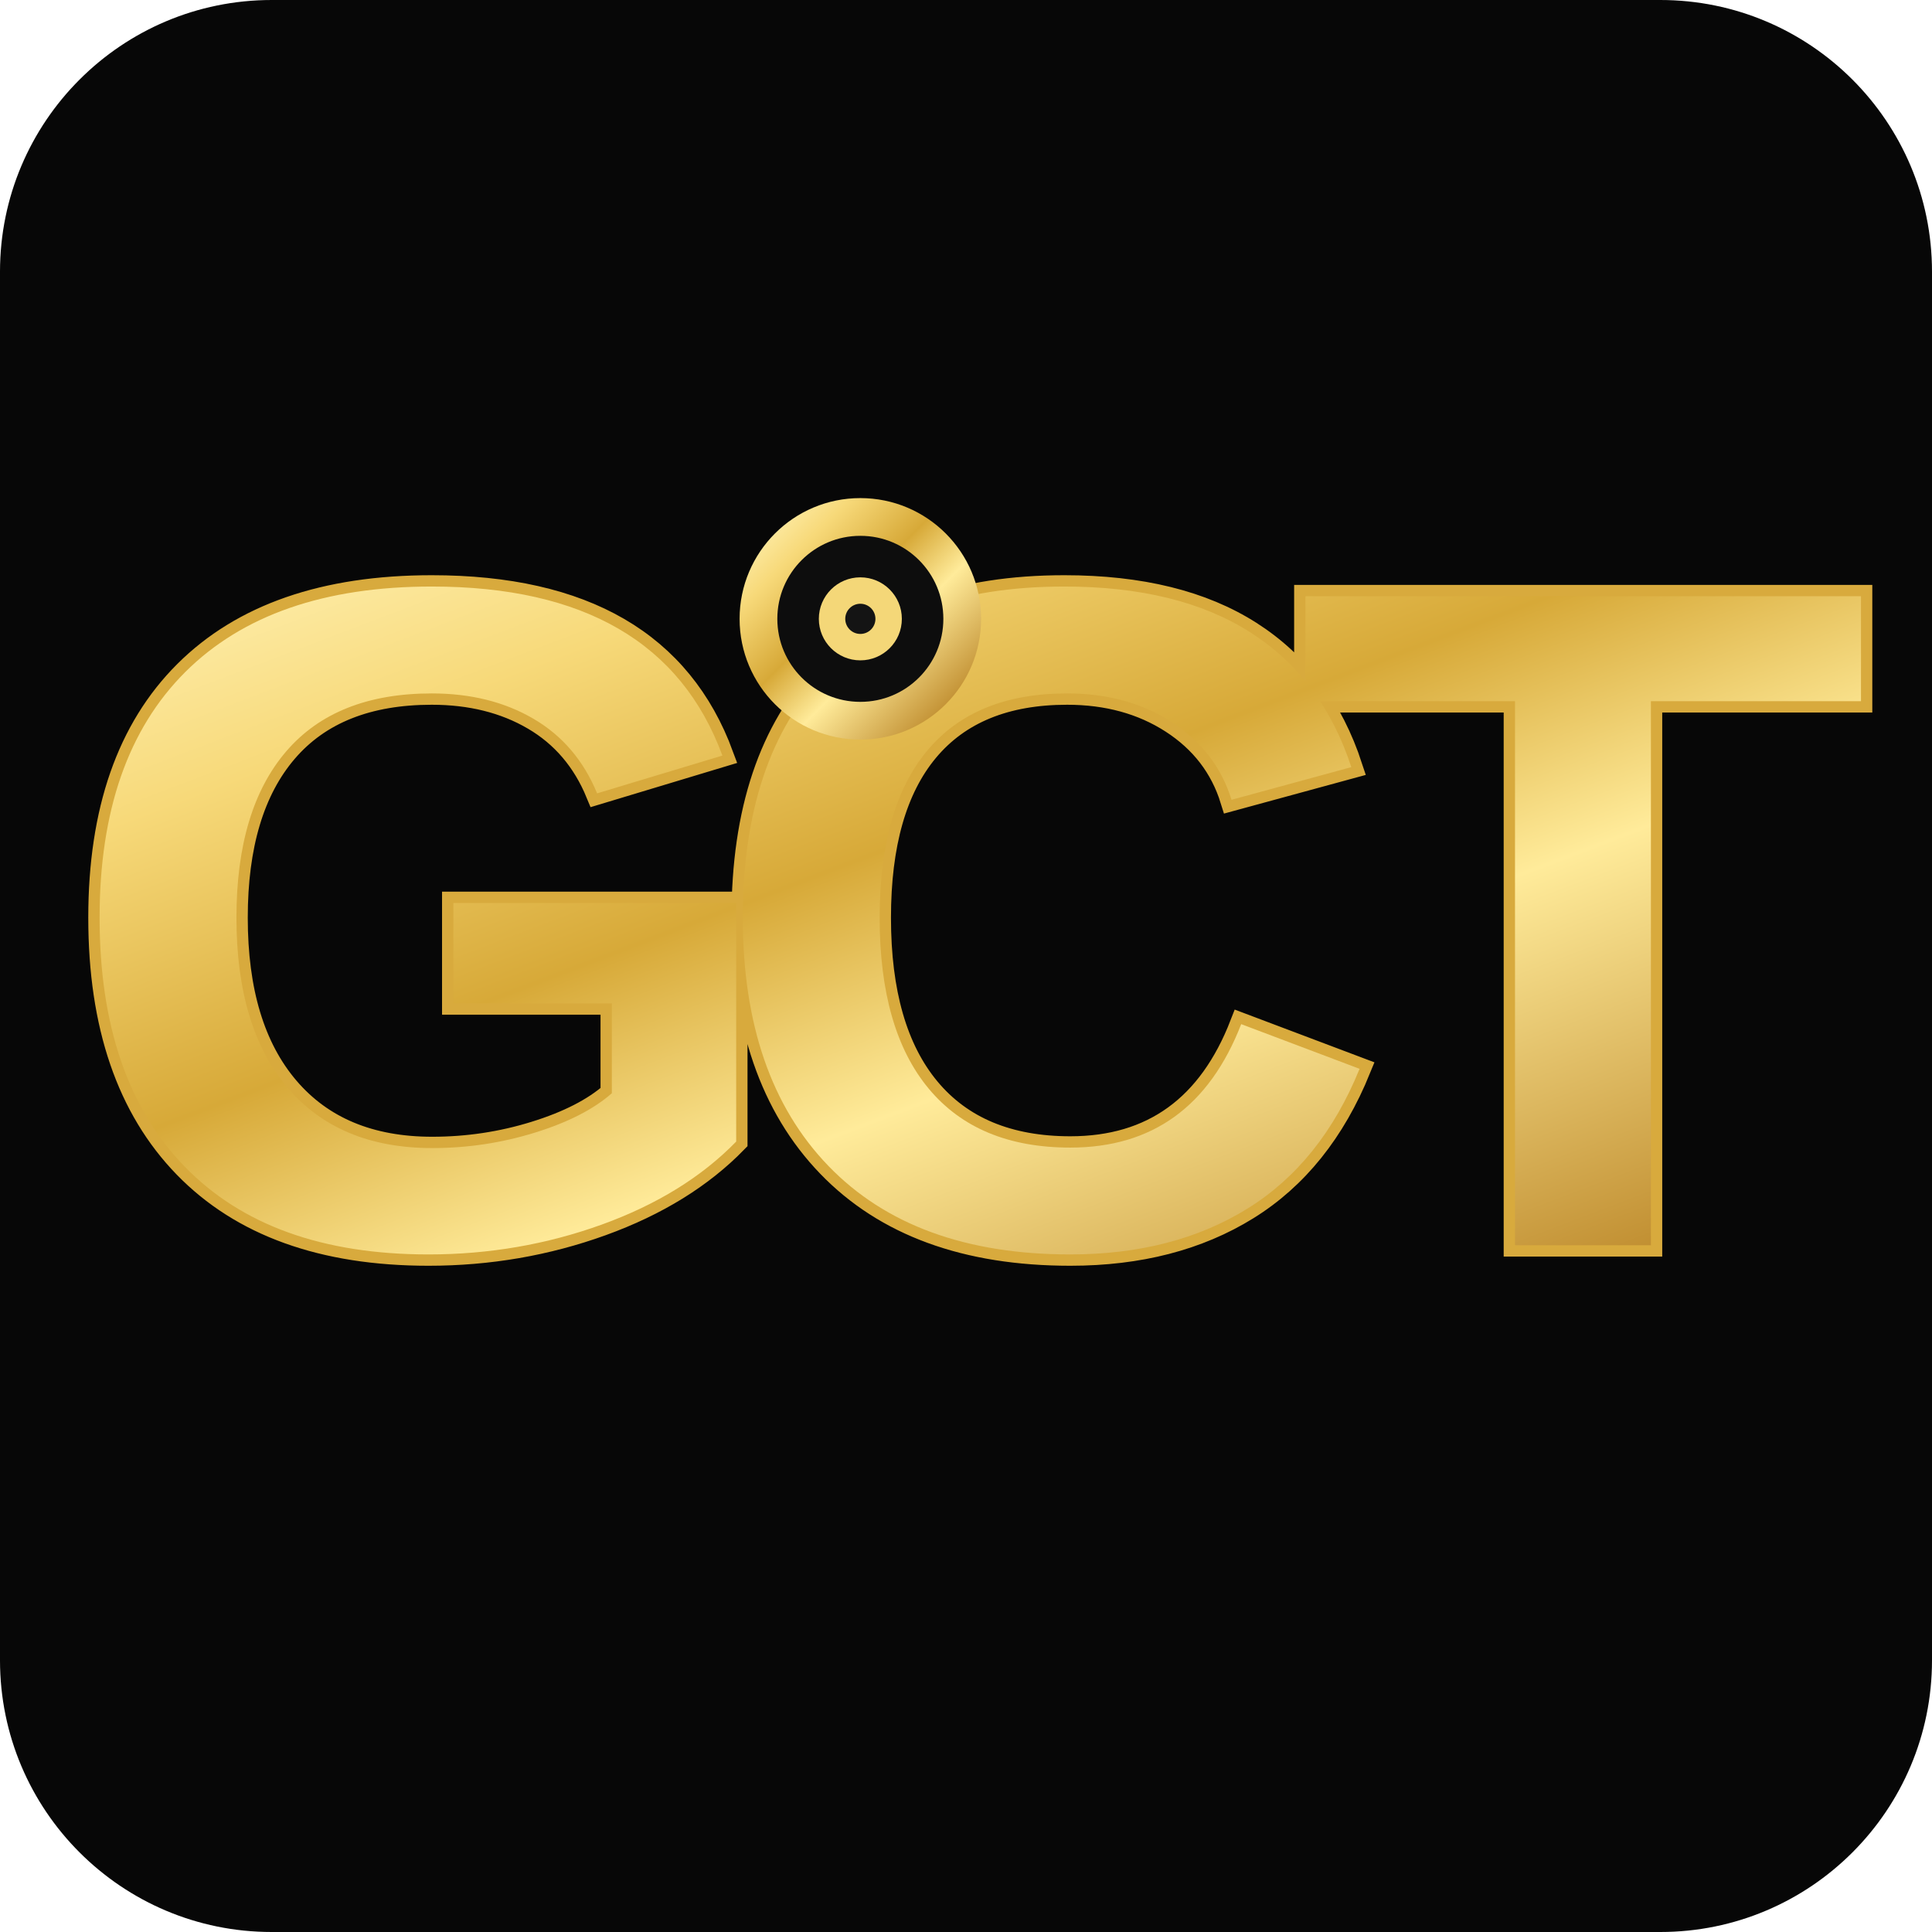
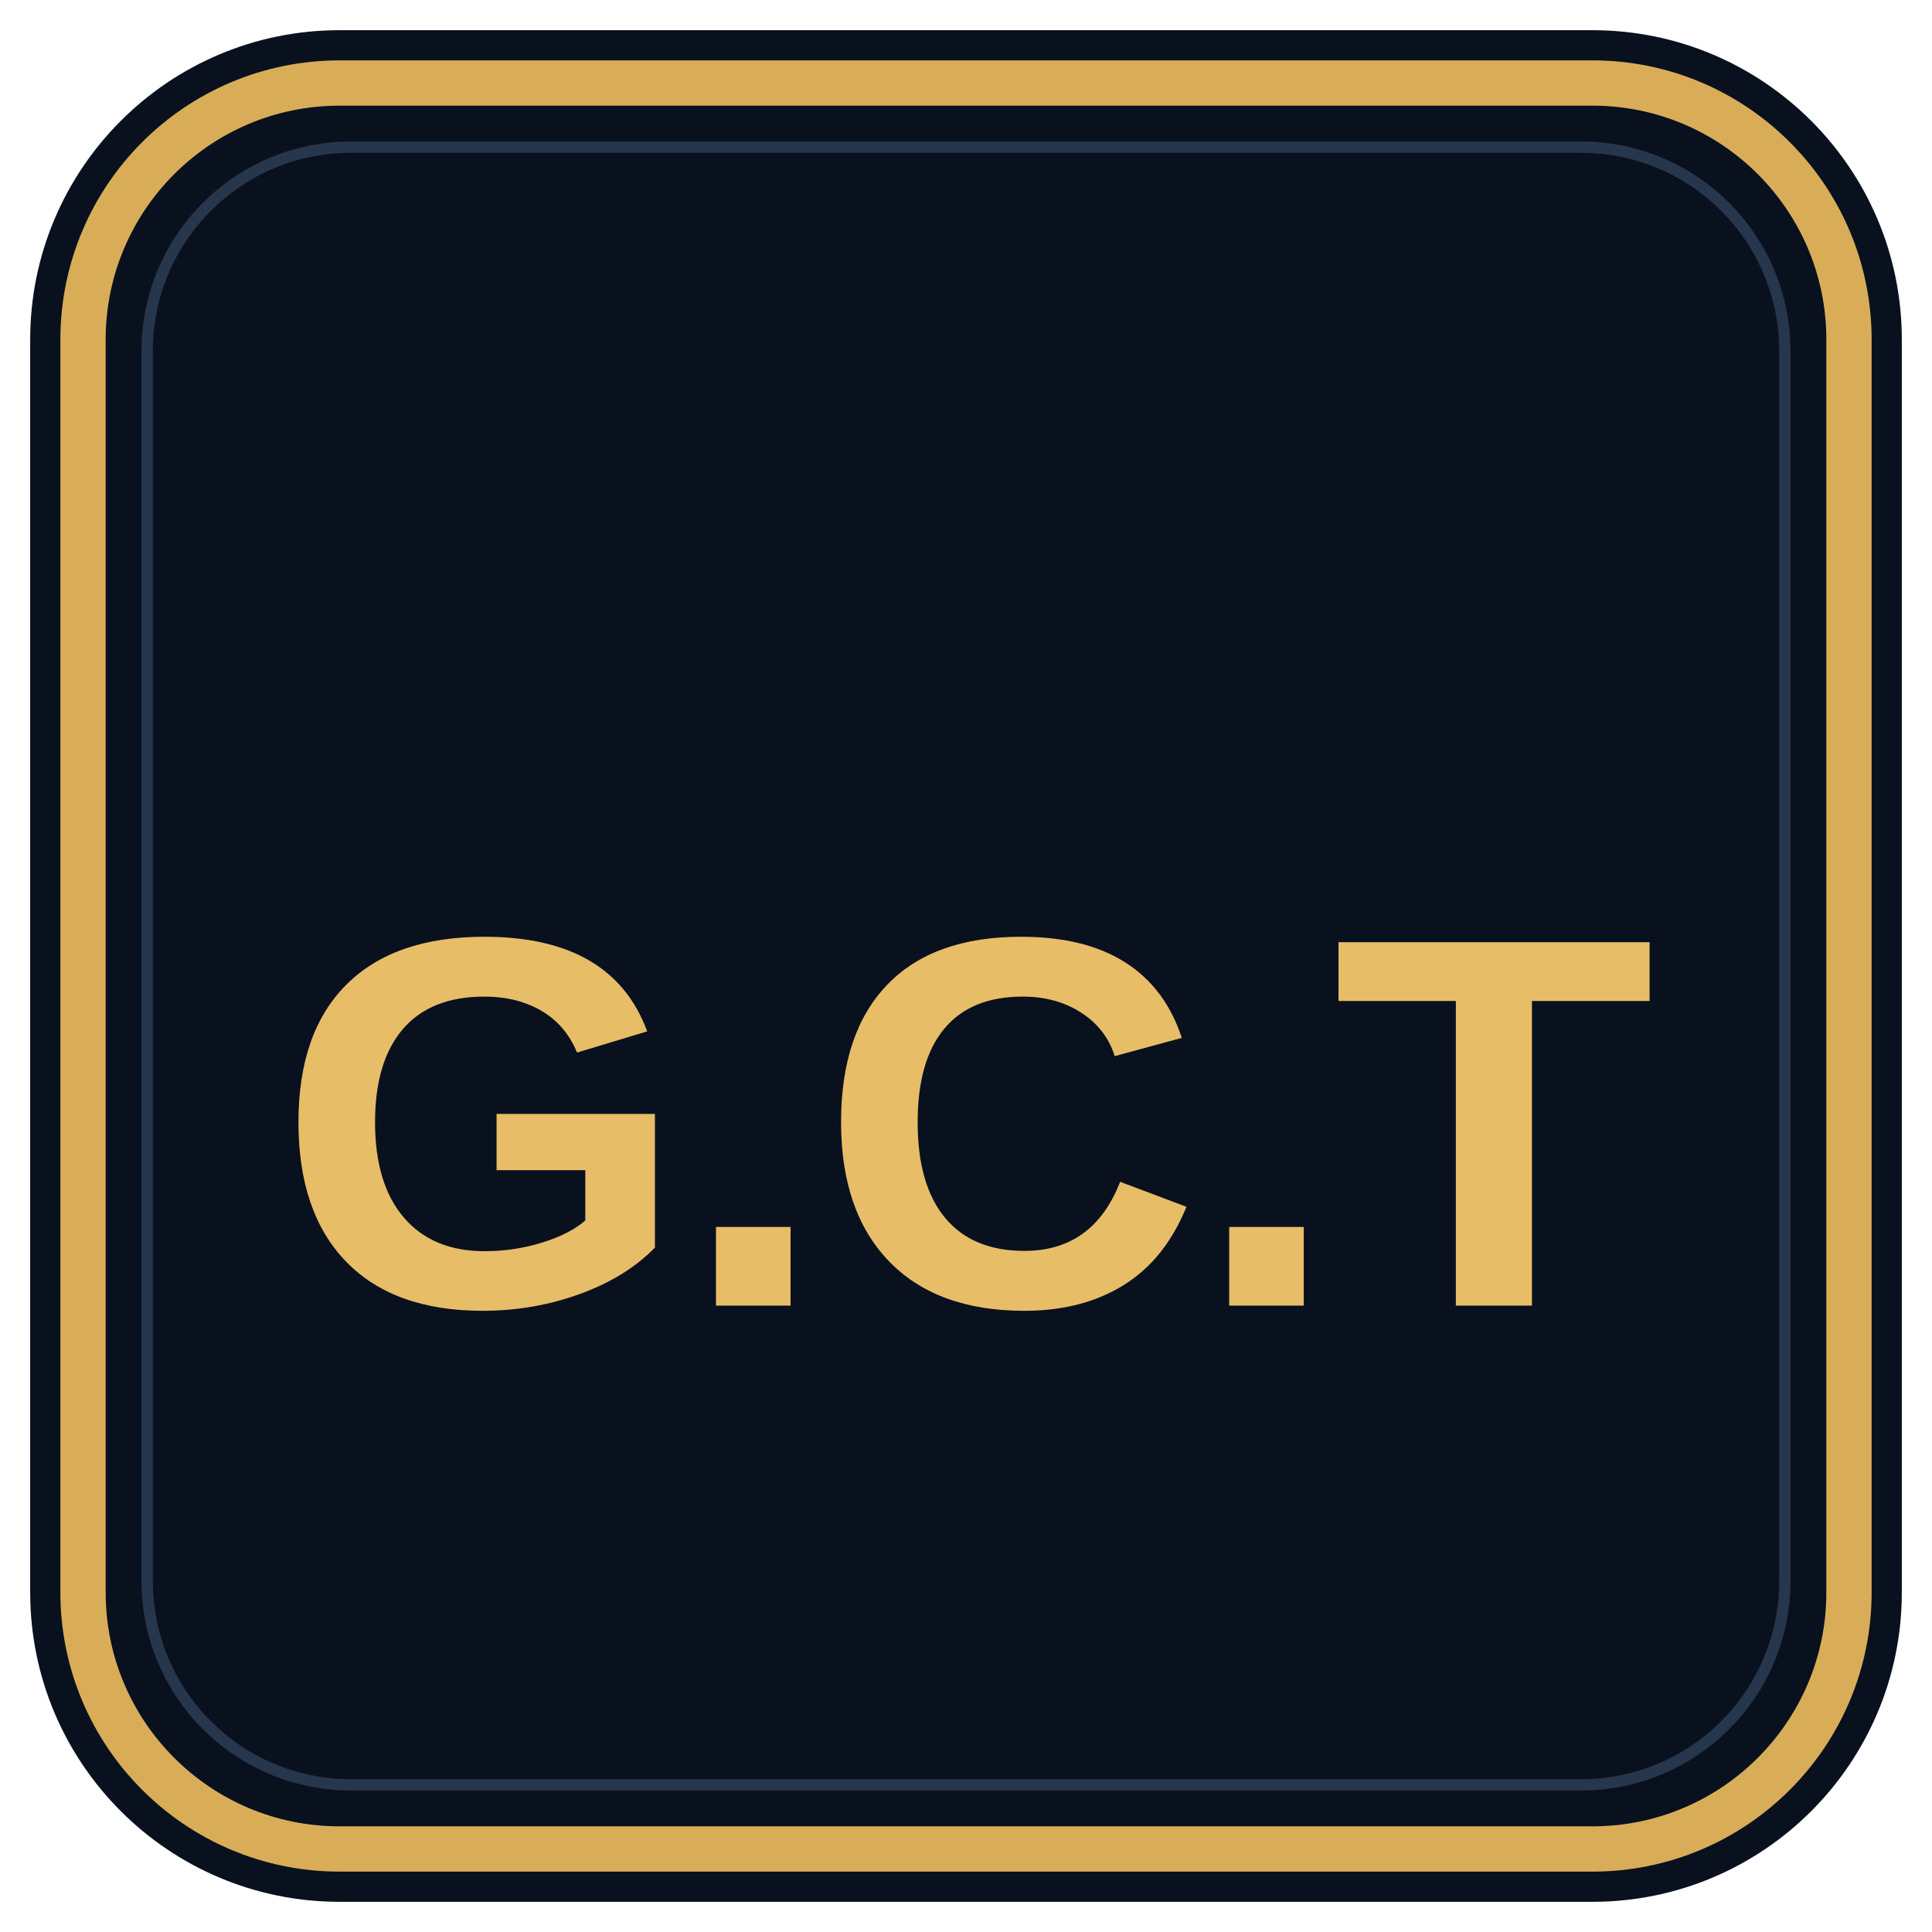
- <svg xmlns="http://www.w3.org/2000/svg" viewBox="0 0 512 512" role="img" aria-label="GridHub Cam Technologies favicon">
-   <defs>
-     <linearGradient id="gold" x1="0%" x2="100%" y1="0%" y2="100%">
-       <stop offset="0%" stop-color="#fff1b3" />
-       <stop offset="18%" stop-color="#f7d979" />
-       <stop offset="42%" stop-color="#d7a938" />
-       <stop offset="62%" stop-color="#ffeb9a" />
-       <stop offset="100%" stop-color="#b57d1d" />
-     </linearGradient>
-   </defs>
-   <rect width="512" height="512" rx="72" fill="#070707" />
-   <g>
-     <text x="256" y="330" text-anchor="middle" font-family="Segoe UI, Arial Black, Arial, sans-serif" font-size="250" font-weight="900" letter-spacing="-24" fill="url(#gold)" stroke="#d8aa3d" stroke-width="6" paint-order="stroke fill">GCT</text>
-   </g>
-   <circle cx="228" cy="164" r="27" fill="#0d0d0d" stroke="url(#gold)" stroke-width="10" />
-   <circle cx="228" cy="164" r="11" fill="#f4d778" />
-   <circle cx="228" cy="164" r="4" fill="#141414" />
+ <svg xmlns="http://www.w3.org/2000/svg" viewBox="0 0 512 512" role="img" aria-label="Bold gold G.C.T. favicon">
+   <rect x="8" y="8" width="496" height="496" rx="82" fill="#09111f" />
+   <rect x="22" y="22" width="468" height="468" rx="68" fill="none" stroke="#d9ad58" stroke-width="12" />
+   <rect x="39" y="39" width="434" height="434" rx="54" fill="none" stroke="#26364d" stroke-width="3" />
+   <text x="256" y="346" text-anchor="middle" fill="#e8bd68" stroke="#09111f" stroke-width="5" paint-order="stroke fill" font-family="Arial Black, Arial, Helvetica, sans-serif" font-size="140" font-weight="900" letter-spacing="-2">G.C.T</text>
</svg>
